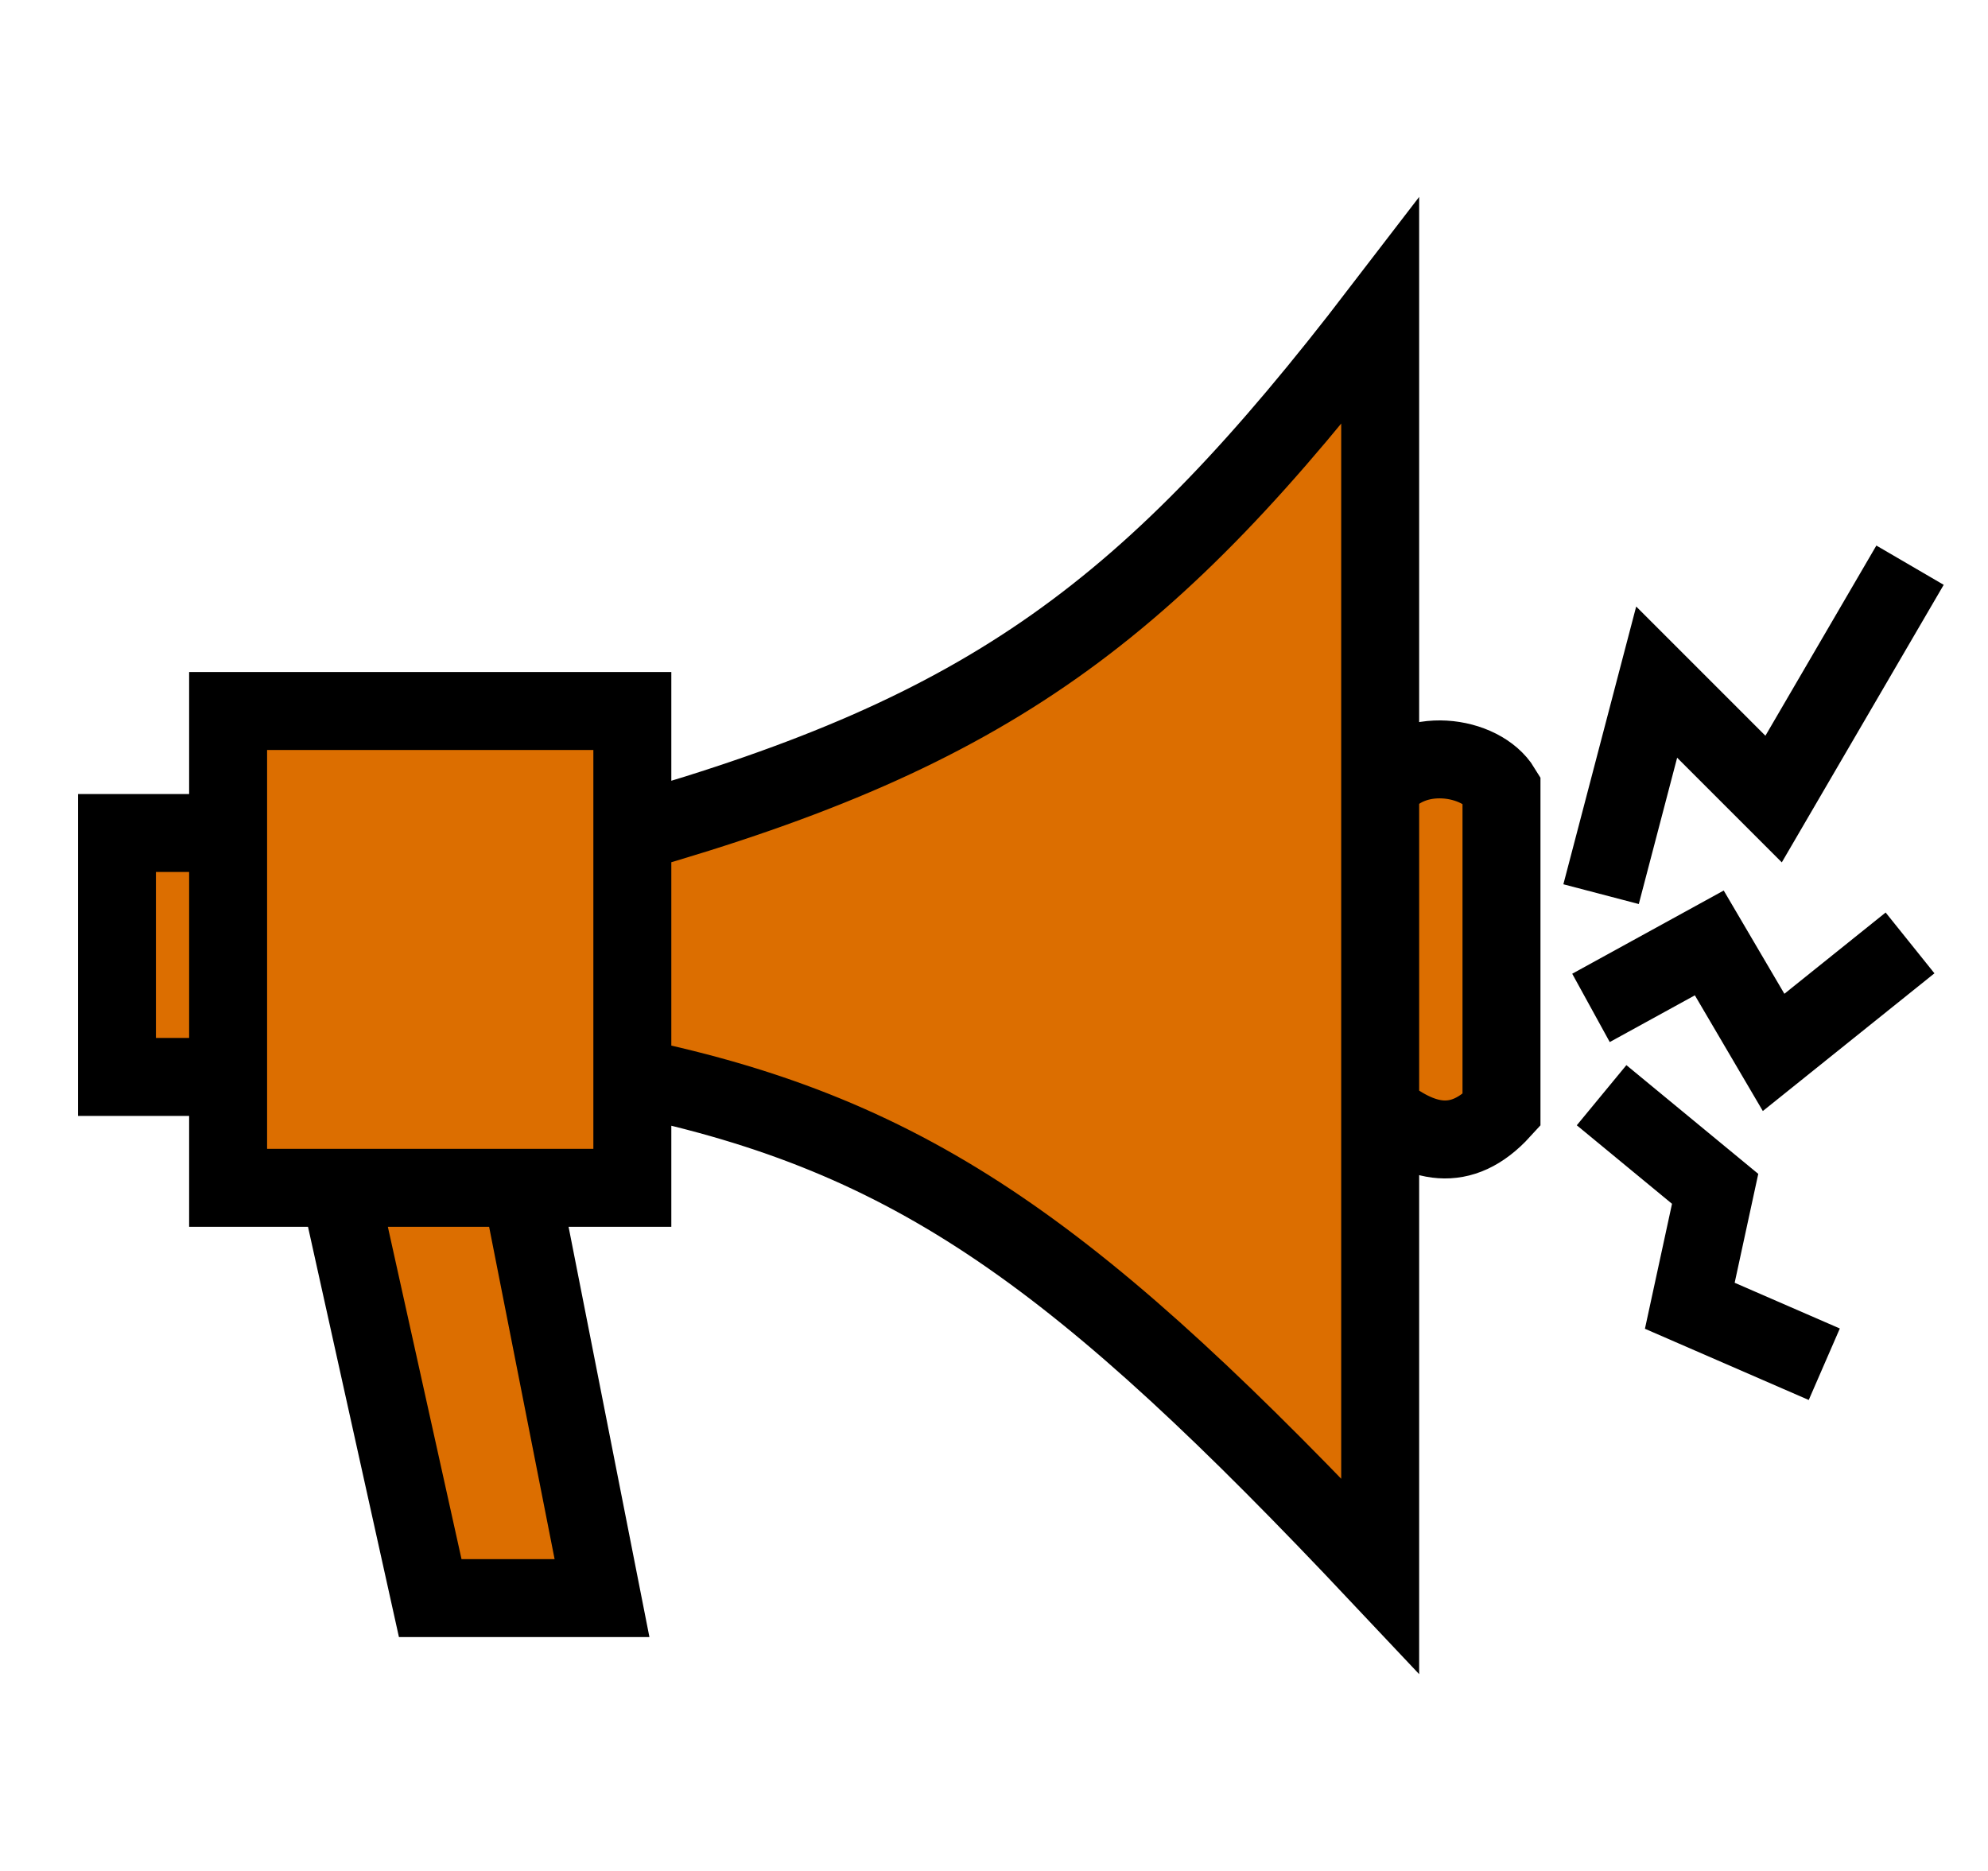
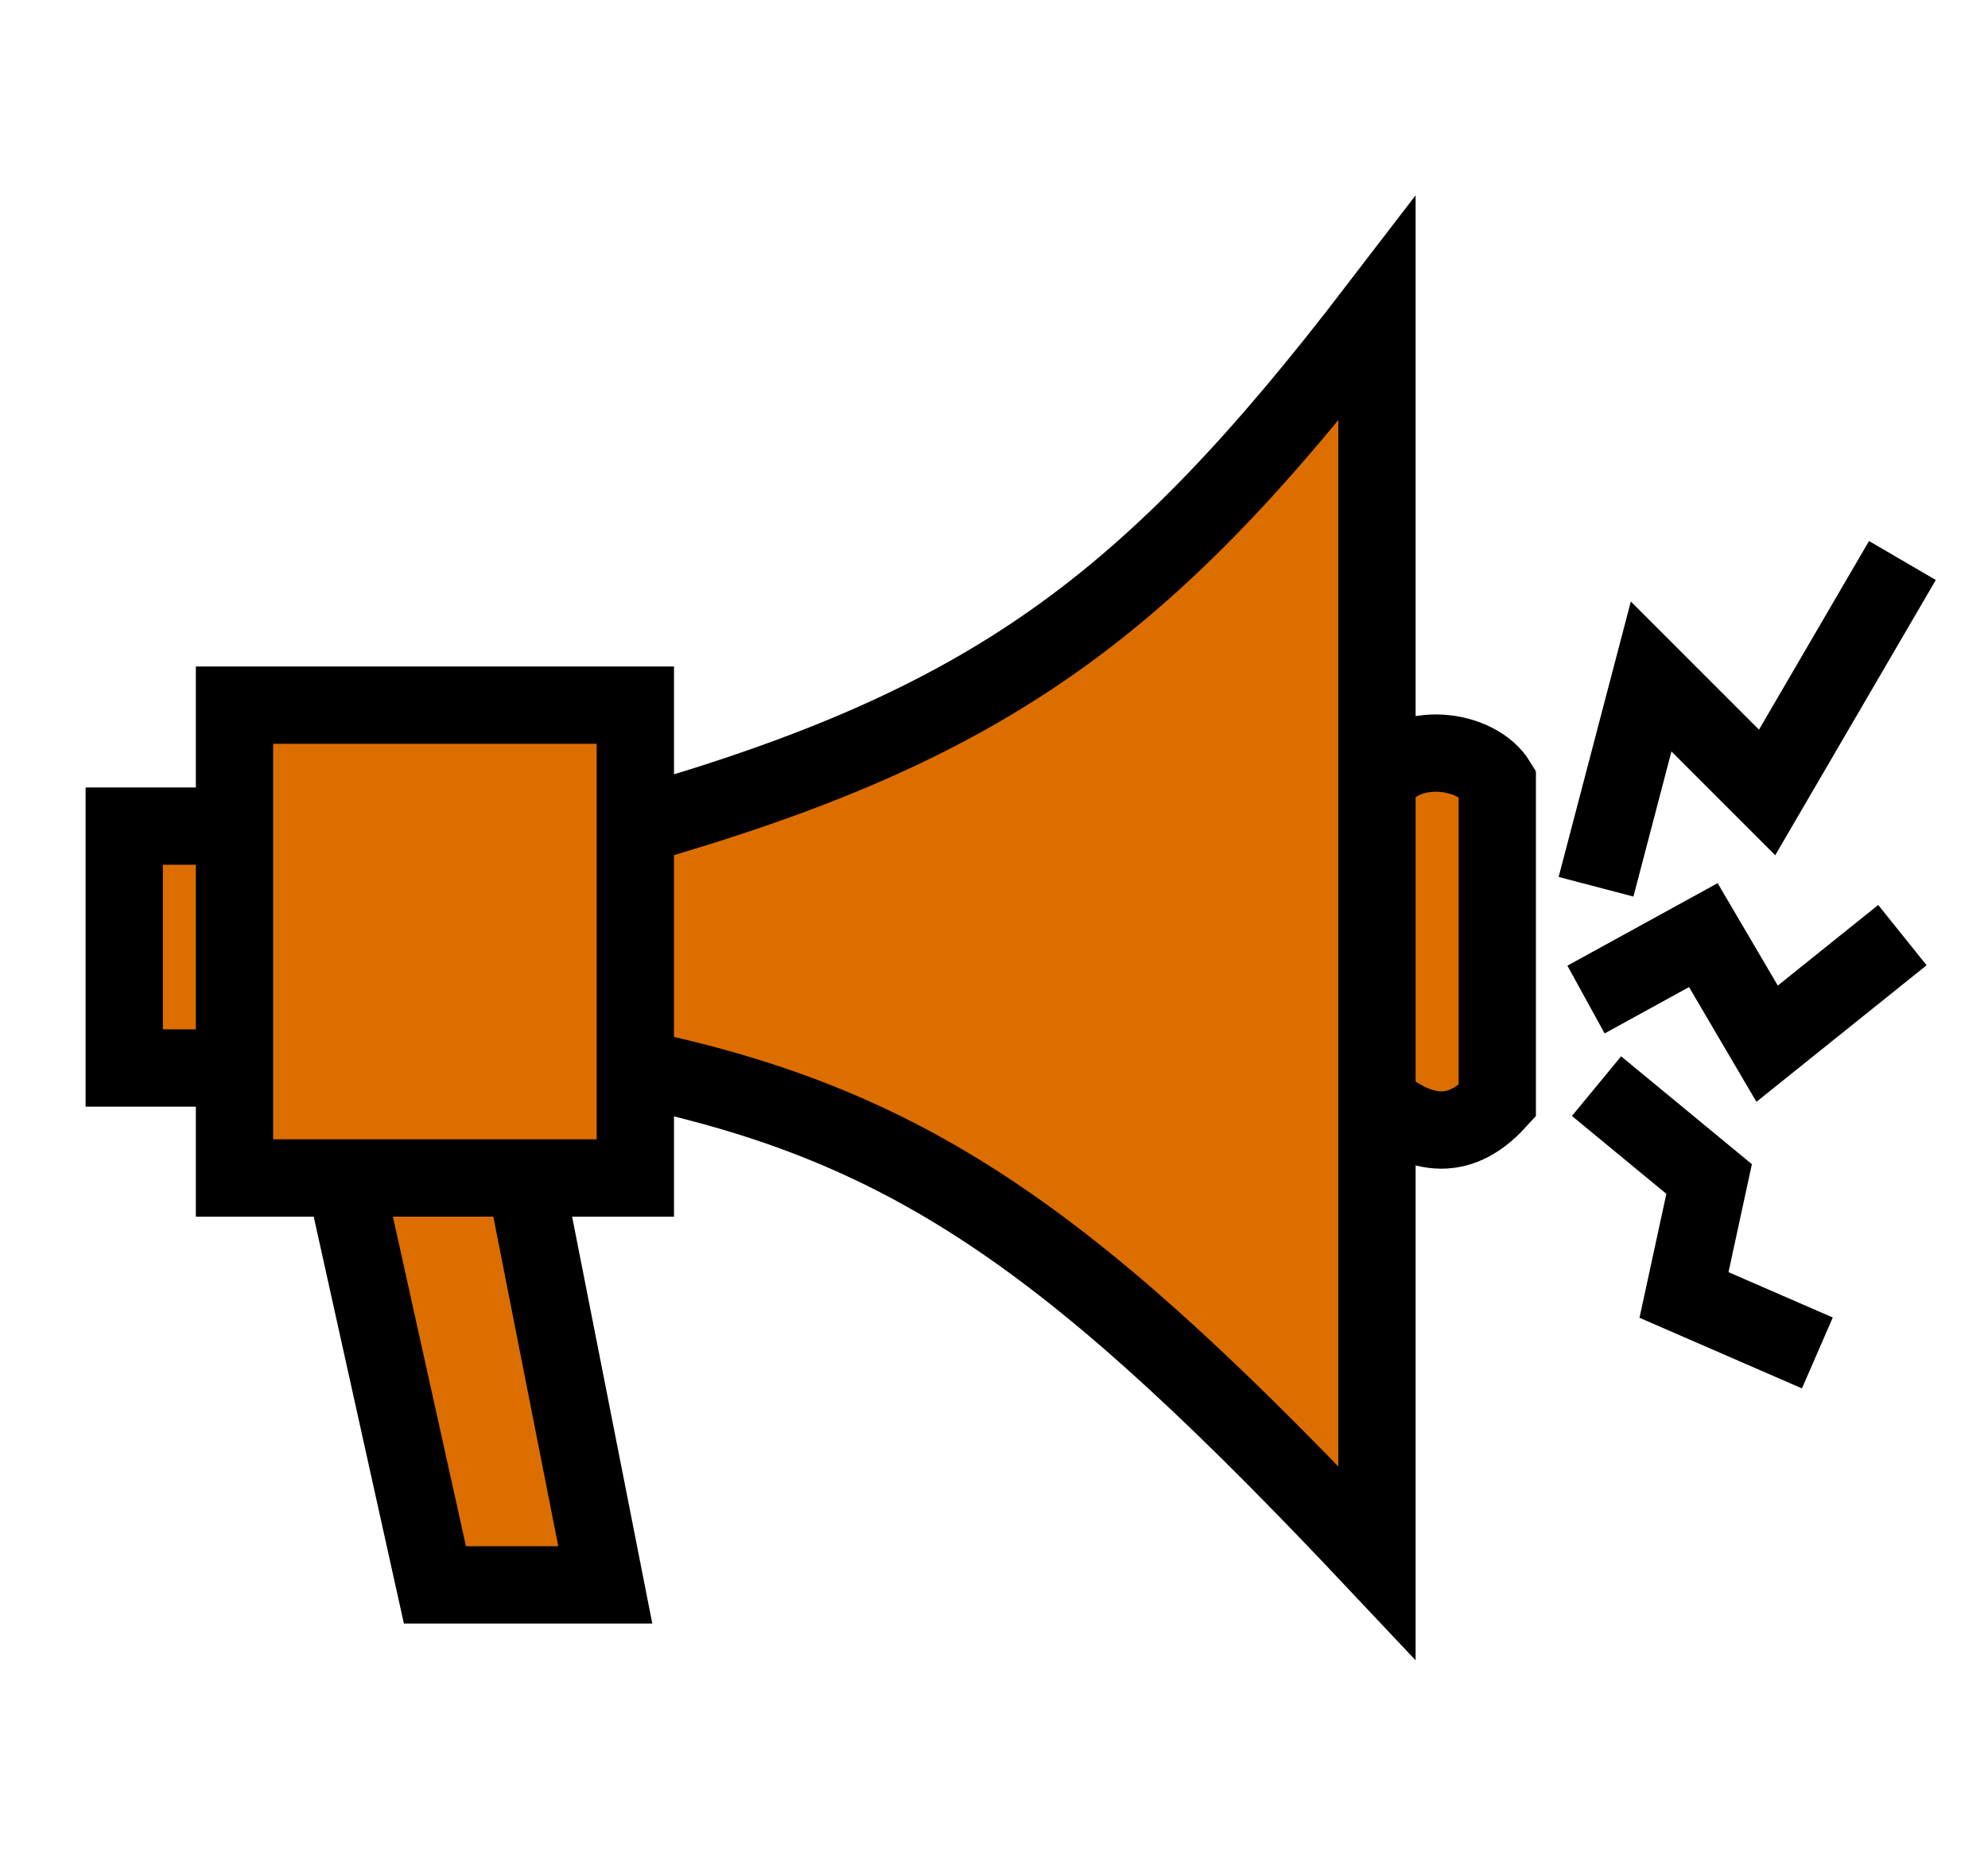
- <svg xmlns="http://www.w3.org/2000/svg" width="51" height="48" viewBox="0 0 51 48" fill="none">
+ <svg xmlns="http://www.w3.org/2000/svg" width="30" height="28" viewBox="0 0 51 48" fill="none">
  <path d="M3 21.371H5.852V18.241H16.222V21.371C25.404 18.748 29.516 15.683 35.407 8V20.233C36.185 19.095 38 19.379 38.519 20.233V28.483C37.481 29.621 36.444 29.336 35.407 28.483V40.431C27.703 32.252 23.482 29.141 16.222 27.629V30.474H13.37L15.444 41H11.037L8.704 30.474H5.852V27.629H3V21.371Z" fill="#DC6E00" />
  <path d="M5.852 21.371H3V27.629H5.852M5.852 21.371V27.629M5.852 21.371V18.241H16.222V21.371M5.852 27.629V30.474H8.704M16.222 21.371C25.404 18.748 29.516 15.683 35.407 8V20.233M16.222 21.371V27.629M16.222 27.629V30.474H13.37M16.222 27.629C23.482 29.141 27.703 32.252 35.407 40.431V28.483M35.407 20.233C36.185 19.095 38 19.379 38.519 20.233V28.483C37.481 29.621 36.444 29.336 35.407 28.483M35.407 20.233V28.483M8.704 30.474L11.037 41H15.444L13.37 30.474M8.704 30.474H13.37M41.074 22.94L42.5 17.5L45.5 20.5L49 14.5M40.815 25.858L43.85 24.191L45.5 27L49 24.191M41.087 28.098L44 30.5L43.35 33.5L46.8 35" stroke="black" stroke-width="2" />
</svg>
